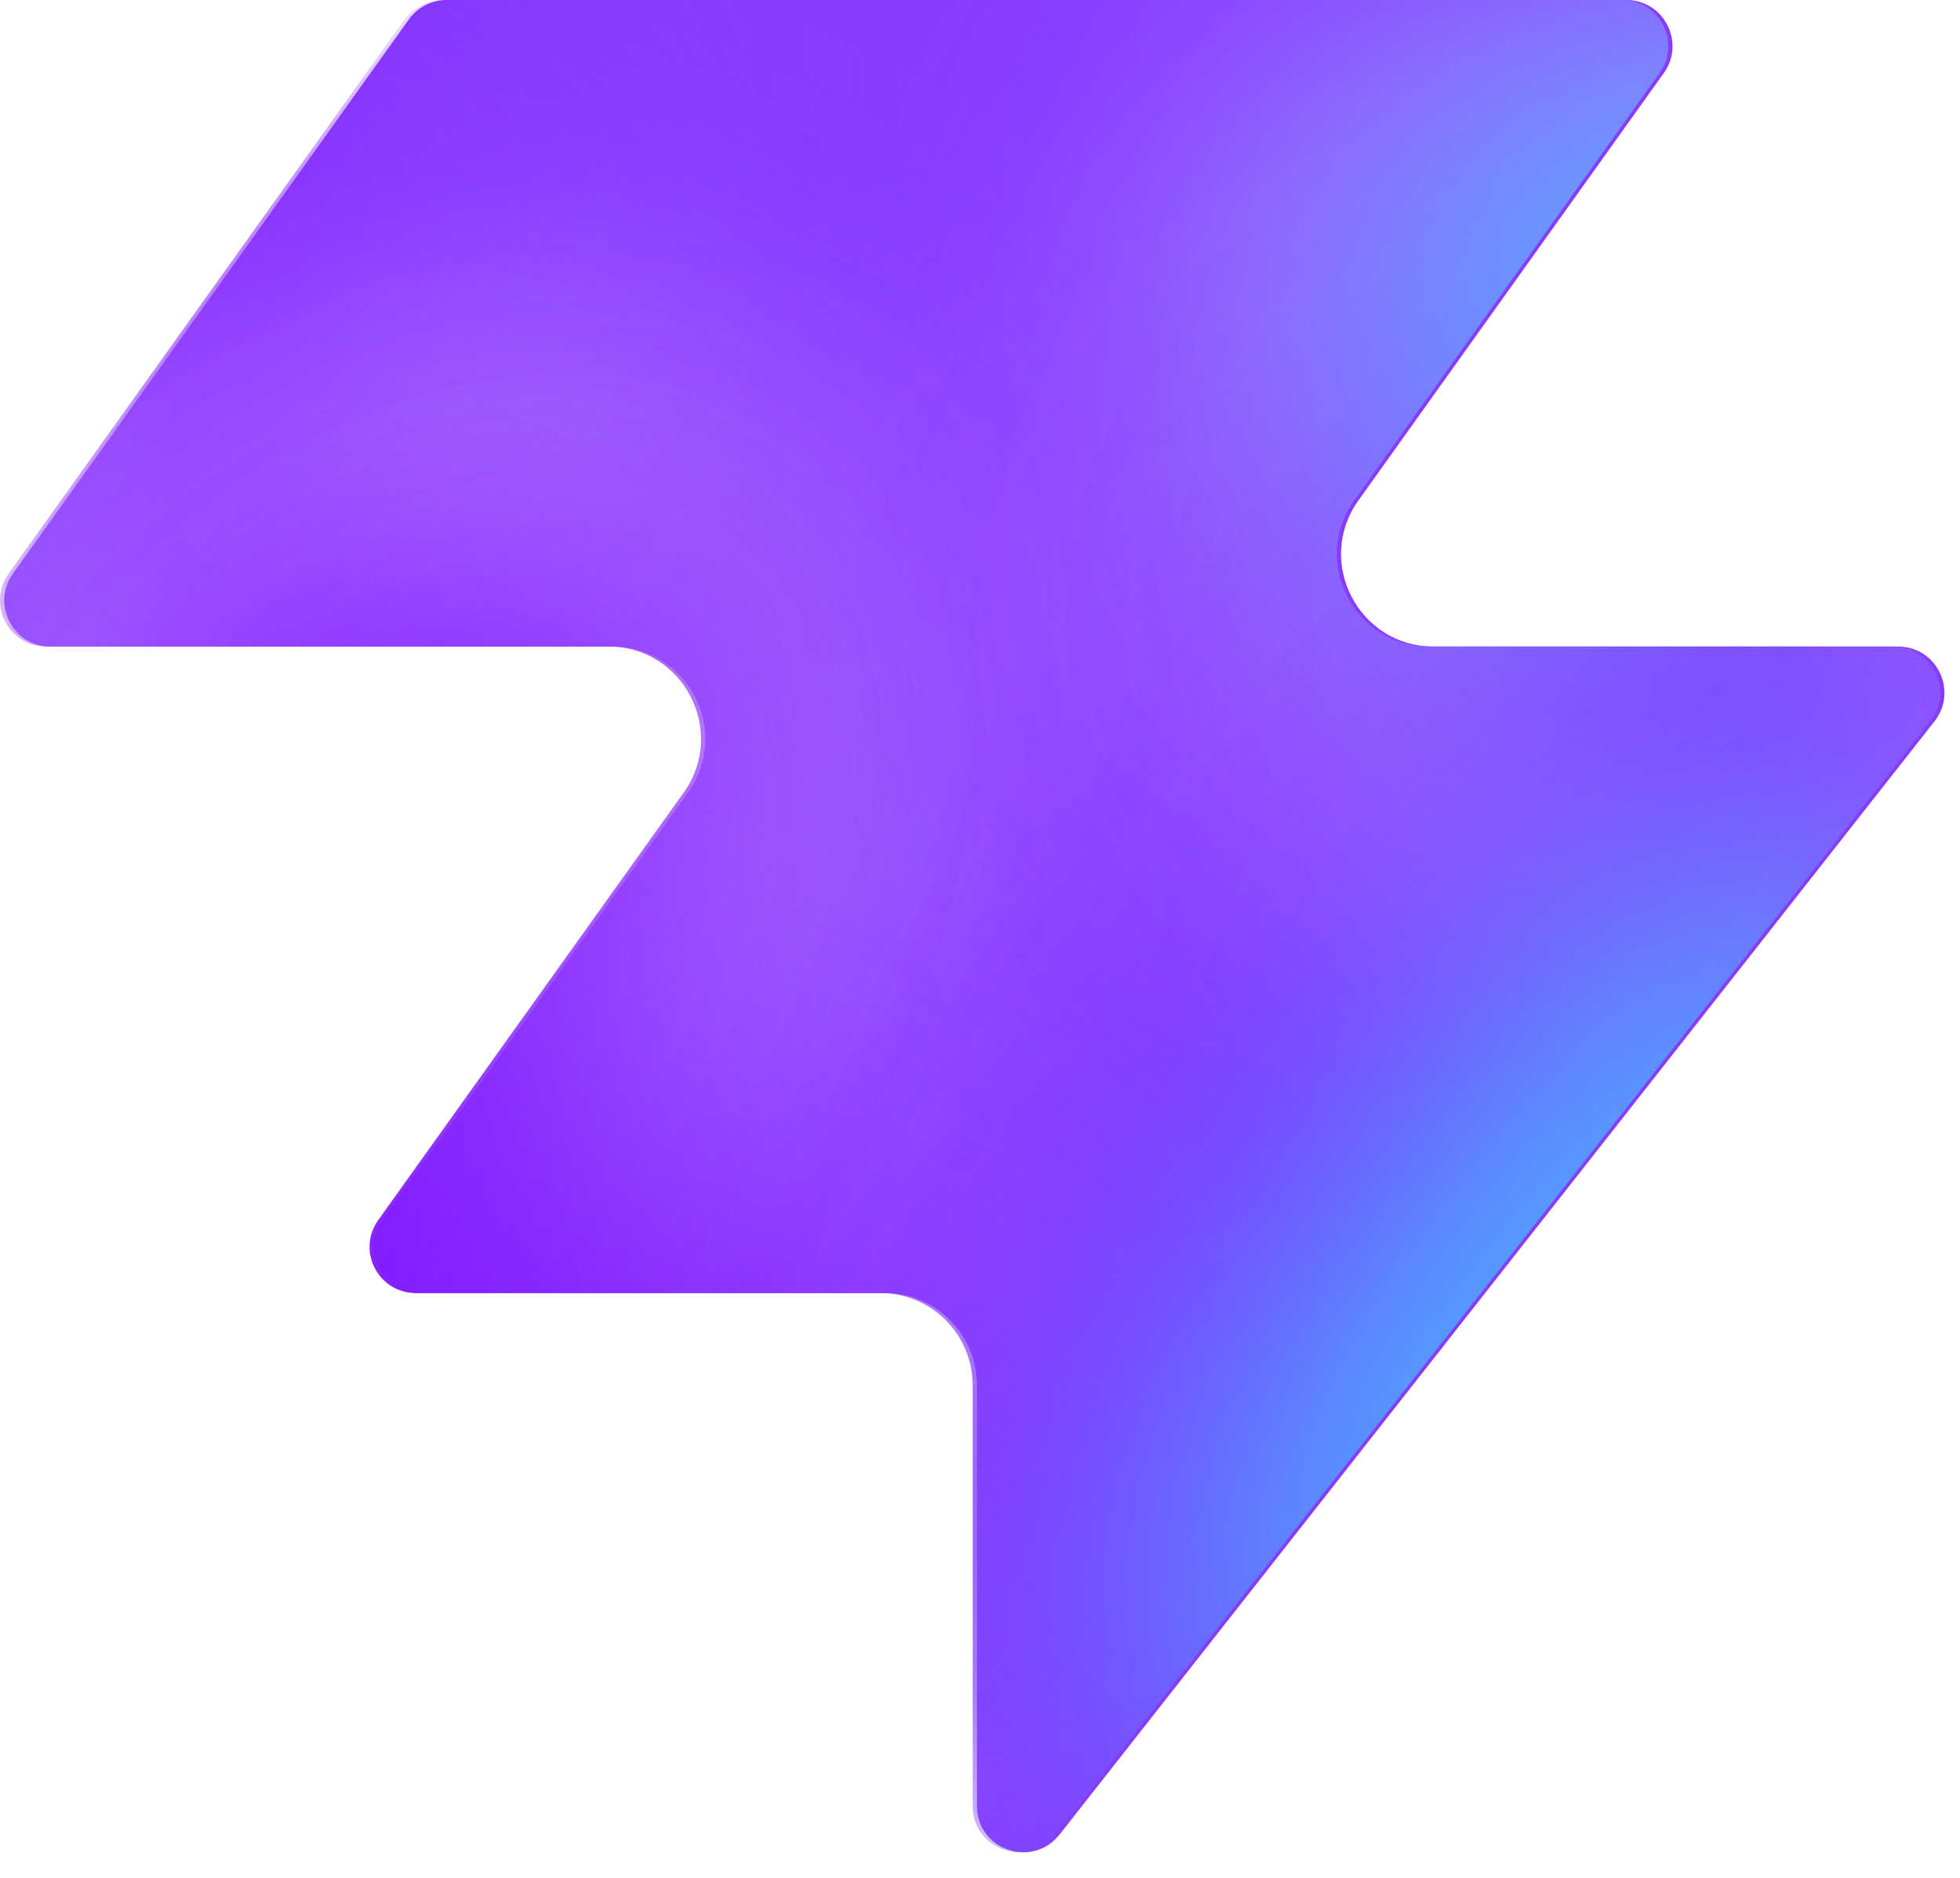
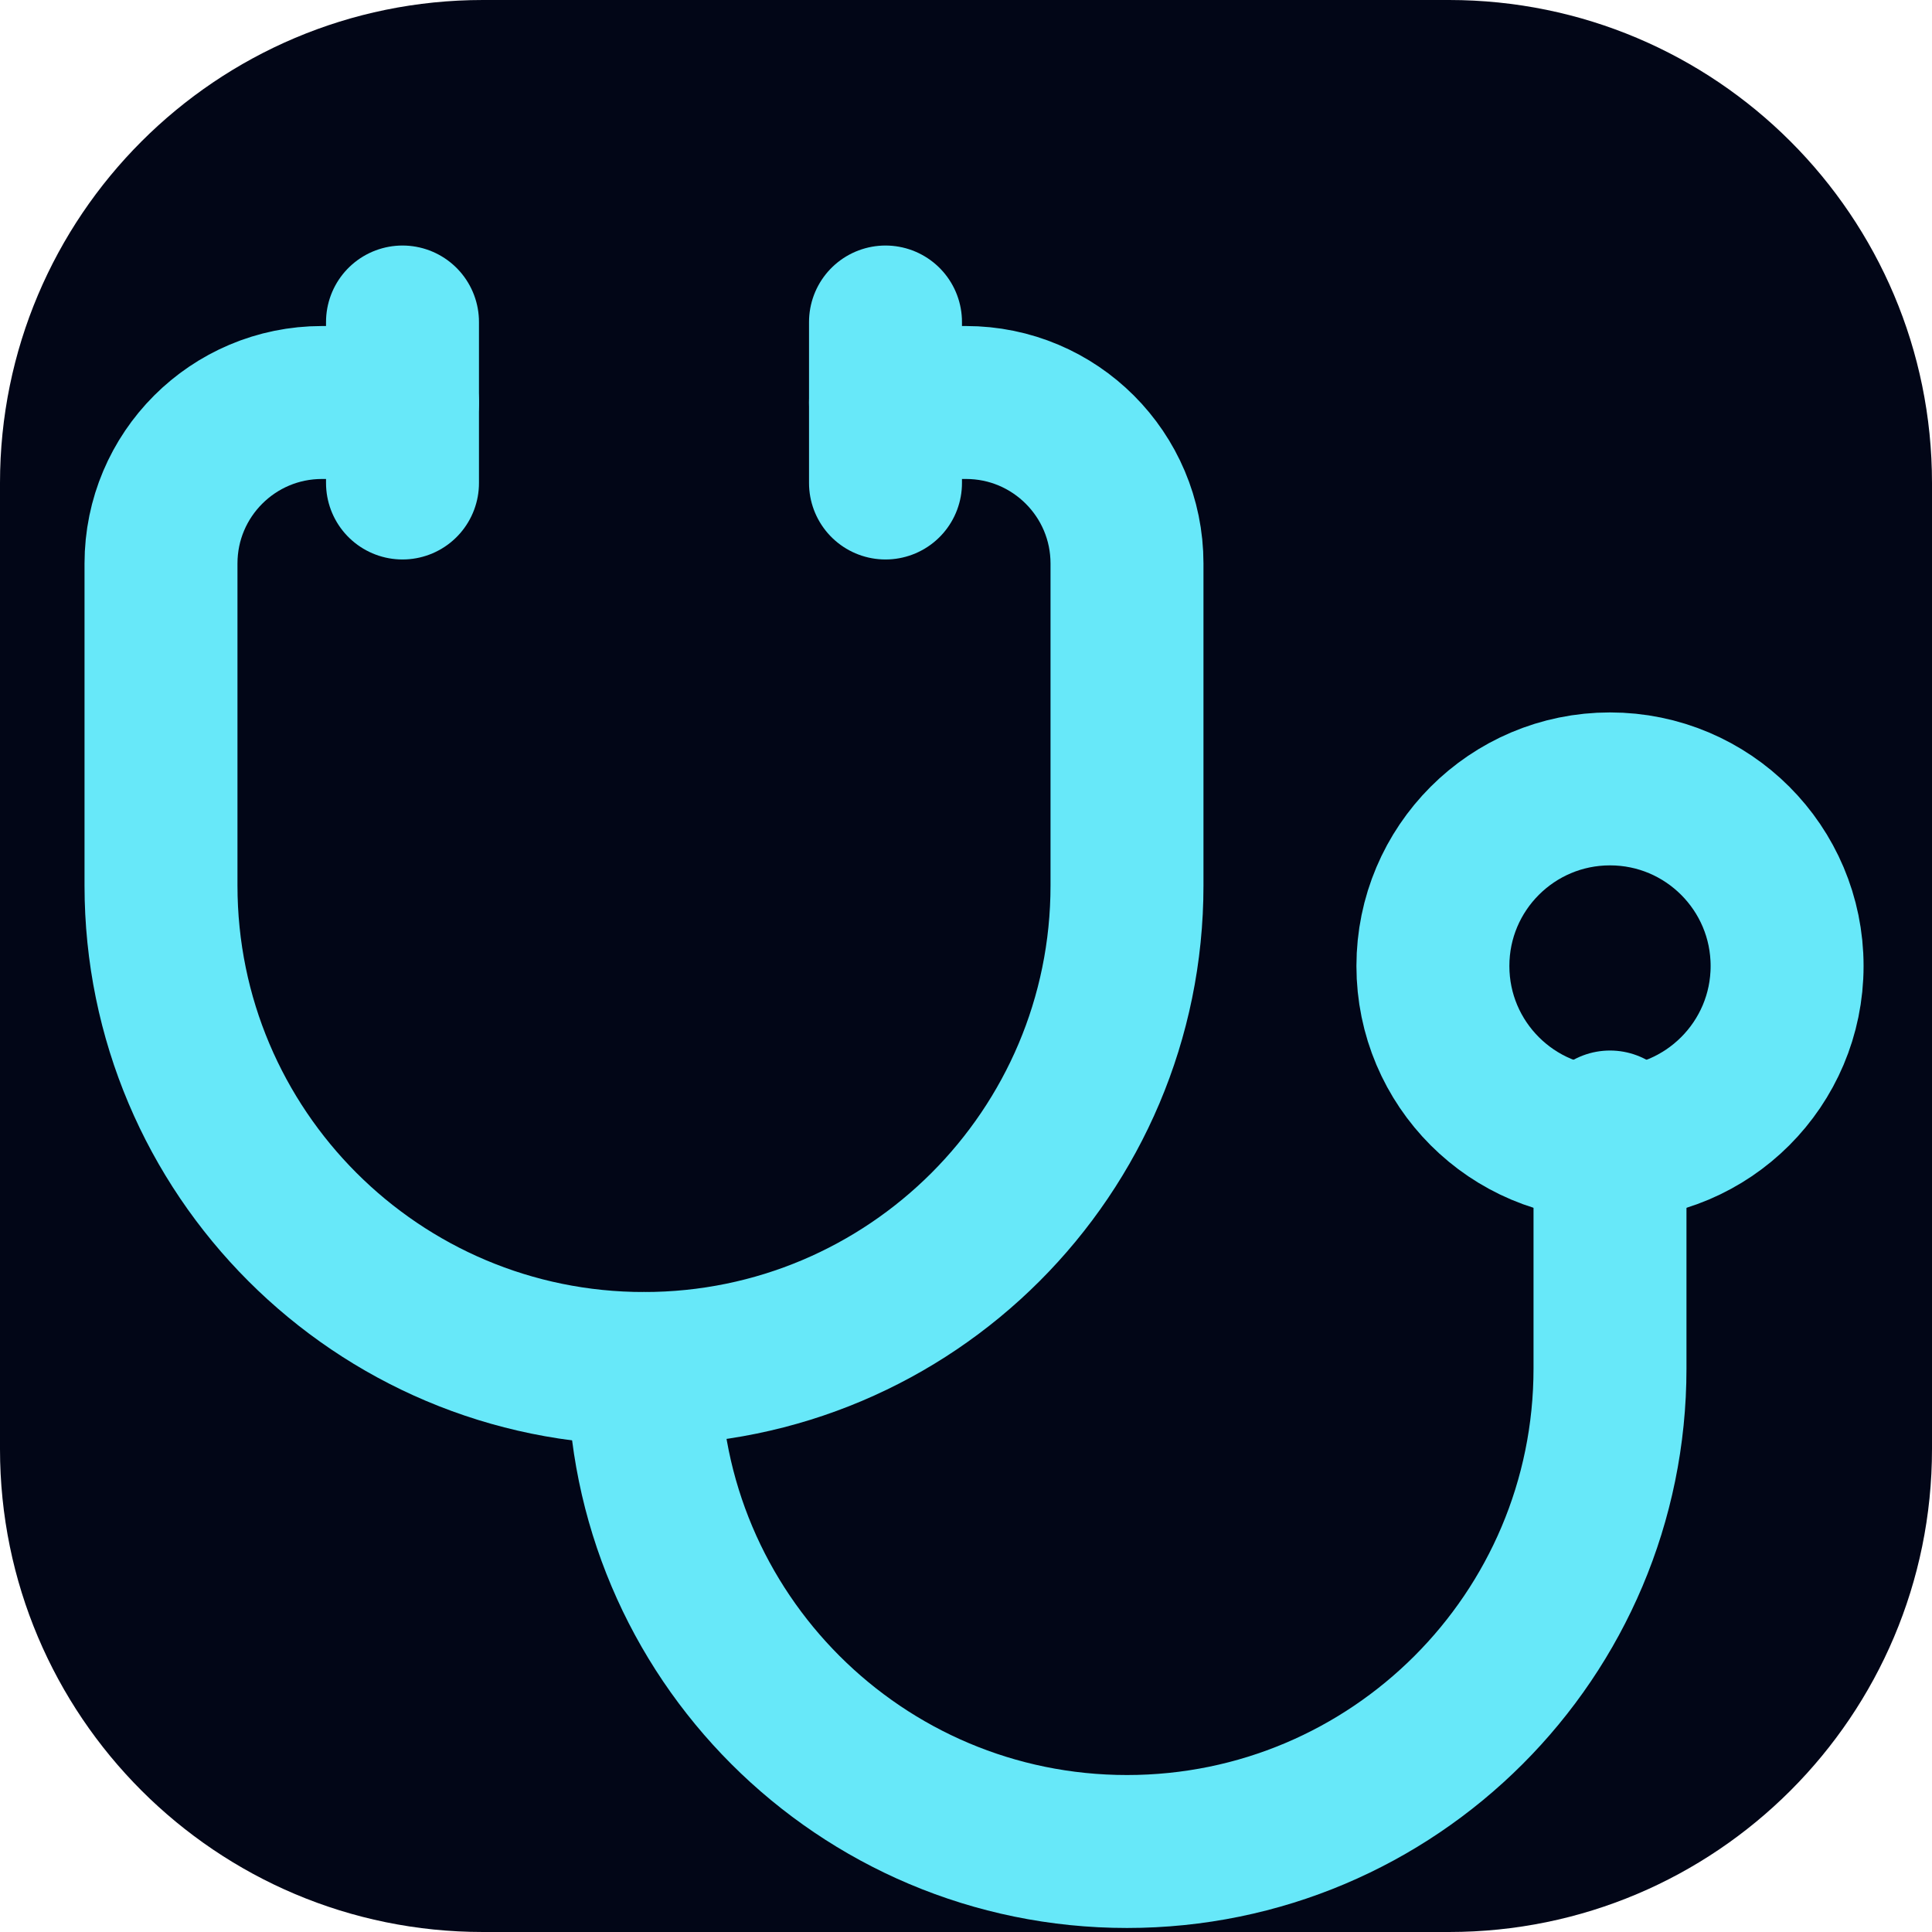
- <svg xmlns="http://www.w3.org/2000/svg" width="48" height="46" fill="none" viewBox="0 0 48 46">
-   <path fill="#863bff" d="M25.946 44.938c-.664.845-2.021.375-2.021-.698V33.937a2.26 2.26 0 0 0-2.262-2.262H10.287c-.92 0-1.456-1.04-.92-1.788l7.48-10.471c1.07-1.497 0-3.578-1.842-3.578H1.237c-.92 0-1.456-1.04-.92-1.788L10.013.474c.214-.297.556-.474.92-.474h28.894c.92 0 1.456 1.04.92 1.788l-7.48 10.471c-1.07 1.498 0 3.579 1.842 3.579h11.377c.943 0 1.473 1.088.89 1.83L25.947 44.94z" style="fill:#863bff;fill:color(display-p3 .525 .23 1);fill-opacity:1" />
-   <mask id="a" width="48" height="46" x="0" y="0" maskUnits="userSpaceOnUse" style="mask-type:alpha">
-     <path fill="#000" d="M25.842 44.938c-.664.844-2.021.375-2.021-.698V33.937a2.26 2.26 0 0 0-2.262-2.262H10.183c-.92 0-1.456-1.04-.92-1.788l7.48-10.471c1.07-1.498 0-3.579-1.842-3.579H1.133c-.92 0-1.456-1.04-.92-1.787L9.91.473c.214-.297.556-.474.92-.474h28.894c.92 0 1.456 1.04.92 1.788l-7.48 10.471c-1.07 1.498 0 3.578 1.842 3.578h11.377c.943 0 1.473 1.088.89 1.832L25.843 44.94z" style="fill:#000;fill-opacity:1" />
-   </mask>
-   <g mask="url(#a)">
-     <g filter="url(#b)">
-       <ellipse cx="5.508" cy="14.704" fill="#ede6ff" rx="5.508" ry="14.704" style="fill:#ede6ff;fill:color(display-p3 .927 .903 1);fill-opacity:1" transform="matrix(.00324 1 1 -.00324 -4.47 31.516)" />
-     </g>
-     <g filter="url(#c)">
-       <ellipse cx="10.399" cy="29.851" fill="#ede6ff" rx="10.399" ry="29.851" style="fill:#ede6ff;fill:color(display-p3 .927 .903 1);fill-opacity:1" transform="matrix(.00324 1 1 -.00324 -39.328 7.883)" />
-     </g>
-     <g filter="url(#d)">
-       <ellipse cx="5.508" cy="30.487" fill="#7e14ff" rx="5.508" ry="30.487" style="fill:#7e14ff;fill:color(display-p3 .492 .077 1);fill-opacity:1" transform="rotate(89.814 -25.913 -14.639)scale(1 -1)" />
-     </g>
-     <g filter="url(#e)">
-       <ellipse cx="5.508" cy="30.599" fill="#7e14ff" rx="5.508" ry="30.599" style="fill:#7e14ff;fill:color(display-p3 .492 .077 1);fill-opacity:1" transform="rotate(89.814 -32.644 -3.334)scale(1 -1)" />
-     </g>
-     <g filter="url(#f)">
-       <ellipse cx="5.508" cy="30.599" fill="#7e14ff" rx="5.508" ry="30.599" style="fill:#7e14ff;fill:color(display-p3 .492 .077 1);fill-opacity:1" transform="matrix(.00324 1 1 -.00324 -34.34 30.47)" />
-     </g>
-     <g filter="url(#g)">
-       <ellipse cx="14.072" cy="22.078" fill="#ede6ff" rx="14.072" ry="22.078" style="fill:#ede6ff;fill:color(display-p3 .927 .903 1);fill-opacity:1" transform="rotate(93.35 24.506 48.493)scale(-1 1)" />
-     </g>
-     <g filter="url(#h)">
-       <ellipse cx="3.47" cy="21.501" fill="#7e14ff" rx="3.47" ry="21.501" style="fill:#7e14ff;fill:color(display-p3 .492 .077 1);fill-opacity:1" transform="rotate(89.009 28.708 47.59)scale(-1 1)" />
-     </g>
-     <g filter="url(#i)">
-       <ellipse cx="3.47" cy="21.501" fill="#7e14ff" rx="3.47" ry="21.501" style="fill:#7e14ff;fill:color(display-p3 .492 .077 1);fill-opacity:1" transform="rotate(89.009 28.708 47.59)scale(-1 1)" />
-     </g>
-     <g filter="url(#j)">
-       <ellipse cx=".387" cy="8.972" fill="#7e14ff" rx="4.407" ry="29.108" style="fill:#7e14ff;fill:color(display-p3 .492 .077 1);fill-opacity:1" transform="rotate(39.51 .387 8.972)" />
-     </g>
-     <g filter="url(#k)">
-       <ellipse cx="47.523" cy="-6.092" fill="#7e14ff" rx="4.407" ry="29.108" style="fill:#7e14ff;fill:color(display-p3 .492 .077 1);fill-opacity:1" transform="rotate(37.892 47.523 -6.092)" />
-     </g>
-     <g filter="url(#l)">
-       <ellipse cx="41.412" cy="6.333" fill="#47bfff" rx="5.971" ry="9.665" style="fill:#47bfff;fill:color(display-p3 .28 .748 1);fill-opacity:1" transform="rotate(37.892 41.412 6.333)" />
-     </g>
-     <g filter="url(#m)">
-       <ellipse cx="-1.879" cy="38.332" fill="#7e14ff" rx="4.407" ry="29.108" style="fill:#7e14ff;fill:color(display-p3 .492 .077 1);fill-opacity:1" transform="rotate(37.892 -1.88 38.332)" />
-     </g>
-     <g filter="url(#n)">
-       <ellipse cx="-1.879" cy="38.332" fill="#7e14ff" rx="4.407" ry="29.108" style="fill:#7e14ff;fill:color(display-p3 .492 .077 1);fill-opacity:1" transform="rotate(37.892 -1.88 38.332)" />
-     </g>
-     <g filter="url(#o)">
-       <ellipse cx="35.651" cy="29.907" fill="#7e14ff" rx="4.407" ry="29.108" style="fill:#7e14ff;fill:color(display-p3 .492 .077 1);fill-opacity:1" transform="rotate(37.892 35.651 29.907)" />
-     </g>
-     <g filter="url(#p)">
-       <ellipse cx="38.418" cy="32.4" fill="#47bfff" rx="5.971" ry="15.297" style="fill:#47bfff;fill:color(display-p3 .28 .748 1);fill-opacity:1" transform="rotate(37.892 38.418 32.4)" />
-     </g>
-   </g>
-   <defs>
-     <filter id="b" width="60.045" height="41.654" x="-19.77" y="16.149" color-interpolation-filters="sRGB" filterUnits="userSpaceOnUse">
-       <feFlood flood-opacity="0" result="BackgroundImageFix" />
-       <feBlend in="SourceGraphic" in2="BackgroundImageFix" result="shape" />
-       <feGaussianBlur result="effect1_foregroundBlur_2002_17158" stdDeviation="7.659" />
-     </filter>
-     <filter id="c" width="90.34" height="51.437" x="-54.613" y="-7.533" color-interpolation-filters="sRGB" filterUnits="userSpaceOnUse">
-       <feFlood flood-opacity="0" result="BackgroundImageFix" />
-       <feBlend in="SourceGraphic" in2="BackgroundImageFix" result="shape" />
-       <feGaussianBlur result="effect1_foregroundBlur_2002_17158" stdDeviation="7.659" />
-     </filter>
-     <filter id="d" width="79.355" height="29.4" x="-49.64" y="2.03" color-interpolation-filters="sRGB" filterUnits="userSpaceOnUse">
-       <feFlood flood-opacity="0" result="BackgroundImageFix" />
-       <feBlend in="SourceGraphic" in2="BackgroundImageFix" result="shape" />
-       <feGaussianBlur result="effect1_foregroundBlur_2002_17158" stdDeviation="4.596" />
-     </filter>
-     <filter id="e" width="79.579" height="29.4" x="-45.045" y="20.029" color-interpolation-filters="sRGB" filterUnits="userSpaceOnUse">
-       <feFlood flood-opacity="0" result="BackgroundImageFix" />
-       <feBlend in="SourceGraphic" in2="BackgroundImageFix" result="shape" />
-       <feGaussianBlur result="effect1_foregroundBlur_2002_17158" stdDeviation="4.596" />
-     </filter>
-     <filter id="f" width="79.579" height="29.4" x="-43.513" y="21.178" color-interpolation-filters="sRGB" filterUnits="userSpaceOnUse">
-       <feFlood flood-opacity="0" result="BackgroundImageFix" />
-       <feBlend in="SourceGraphic" in2="BackgroundImageFix" result="shape" />
-       <feGaussianBlur result="effect1_foregroundBlur_2002_17158" stdDeviation="4.596" />
-     </filter>
-     <filter id="g" width="74.749" height="58.852" x="15.756" y="-17.901" color-interpolation-filters="sRGB" filterUnits="userSpaceOnUse">
-       <feFlood flood-opacity="0" result="BackgroundImageFix" />
-       <feBlend in="SourceGraphic" in2="BackgroundImageFix" result="shape" />
-       <feGaussianBlur result="effect1_foregroundBlur_2002_17158" stdDeviation="7.659" />
-     </filter>
-     <filter id="h" width="61.377" height="25.362" x="23.548" y="2.284" color-interpolation-filters="sRGB" filterUnits="userSpaceOnUse">
-       <feFlood flood-opacity="0" result="BackgroundImageFix" />
-       <feBlend in="SourceGraphic" in2="BackgroundImageFix" result="shape" />
-       <feGaussianBlur result="effect1_foregroundBlur_2002_17158" stdDeviation="4.596" />
-     </filter>
-     <filter id="i" width="61.377" height="25.362" x="23.548" y="2.284" color-interpolation-filters="sRGB" filterUnits="userSpaceOnUse">
-       <feFlood flood-opacity="0" result="BackgroundImageFix" />
-       <feBlend in="SourceGraphic" in2="BackgroundImageFix" result="shape" />
-       <feGaussianBlur result="effect1_foregroundBlur_2002_17158" stdDeviation="4.596" />
-     </filter>
-     <filter id="j" width="56.045" height="63.649" x="-27.636" y="-22.853" color-interpolation-filters="sRGB" filterUnits="userSpaceOnUse">
-       <feFlood flood-opacity="0" result="BackgroundImageFix" />
-       <feBlend in="SourceGraphic" in2="BackgroundImageFix" result="shape" />
-       <feGaussianBlur result="effect1_foregroundBlur_2002_17158" stdDeviation="4.596" />
-     </filter>
-     <filter id="k" width="54.814" height="64.646" x="20.116" y="-38.415" color-interpolation-filters="sRGB" filterUnits="userSpaceOnUse">
-       <feFlood flood-opacity="0" result="BackgroundImageFix" />
-       <feBlend in="SourceGraphic" in2="BackgroundImageFix" result="shape" />
-       <feGaussianBlur result="effect1_foregroundBlur_2002_17158" stdDeviation="4.596" />
-     </filter>
-     <filter id="l" width="33.541" height="35.313" x="24.641" y="-11.323" color-interpolation-filters="sRGB" filterUnits="userSpaceOnUse">
-       <feFlood flood-opacity="0" result="BackgroundImageFix" />
-       <feBlend in="SourceGraphic" in2="BackgroundImageFix" result="shape" />
-       <feGaussianBlur result="effect1_foregroundBlur_2002_17158" stdDeviation="4.596" />
-     </filter>
-     <filter id="m" width="54.814" height="64.646" x="-29.286" y="6.009" color-interpolation-filters="sRGB" filterUnits="userSpaceOnUse">
-       <feFlood flood-opacity="0" result="BackgroundImageFix" />
-       <feBlend in="SourceGraphic" in2="BackgroundImageFix" result="shape" />
-       <feGaussianBlur result="effect1_foregroundBlur_2002_17158" stdDeviation="4.596" />
-     </filter>
-     <filter id="n" width="54.814" height="64.646" x="-29.286" y="6.009" color-interpolation-filters="sRGB" filterUnits="userSpaceOnUse">
-       <feFlood flood-opacity="0" result="BackgroundImageFix" />
-       <feBlend in="SourceGraphic" in2="BackgroundImageFix" result="shape" />
-       <feGaussianBlur result="effect1_foregroundBlur_2002_17158" stdDeviation="4.596" />
-     </filter>
-     <filter id="o" width="54.814" height="64.646" x="8.244" y="-2.416" color-interpolation-filters="sRGB" filterUnits="userSpaceOnUse">
-       <feFlood flood-opacity="0" result="BackgroundImageFix" />
-       <feBlend in="SourceGraphic" in2="BackgroundImageFix" result="shape" />
-       <feGaussianBlur result="effect1_foregroundBlur_2002_17158" stdDeviation="4.596" />
-     </filter>
-     <filter id="p" width="39.409" height="43.623" x="18.713" y="10.588" color-interpolation-filters="sRGB" filterUnits="userSpaceOnUse">
-       <feFlood flood-opacity="0" result="BackgroundImageFix" />
-       <feBlend in="SourceGraphic" in2="BackgroundImageFix" result="shape" />
-       <feGaussianBlur result="effect1_foregroundBlur_2002_17158" stdDeviation="4.596" />
-     </filter>
-   </defs>
+ <svg xmlns="http://www.w3.org/2000/svg" width="64" height="64" viewBox="0 0 24 24" fill="none">
+   <rect width="24" height="24" rx="6" fill="#020617" />
+   <path d="M11 4v2" stroke="#67e8f9" stroke-width="1.9" stroke-linecap="round" stroke-linejoin="round" />
+   <path d="M5 4v2" stroke="#67e8f9" stroke-width="1.9" stroke-linecap="round" stroke-linejoin="round" />
+   <path d="M5 5H4a2 2 0 0 0-2 2v4a6 6 0 0 0 12 0V7a2 2 0 0 0-2-2h-1" stroke="#67e8f9" stroke-width="1.9" stroke-linecap="round" stroke-linejoin="round" />
+   <path d="M8 17a6 6 0 0 0 12 0v-3" stroke="#67e8f9" stroke-width="1.9" stroke-linecap="round" stroke-linejoin="round" />
+   <circle cx="20" cy="12" r="2.2" stroke="#67e8f9" stroke-width="1.9" />
</svg>
